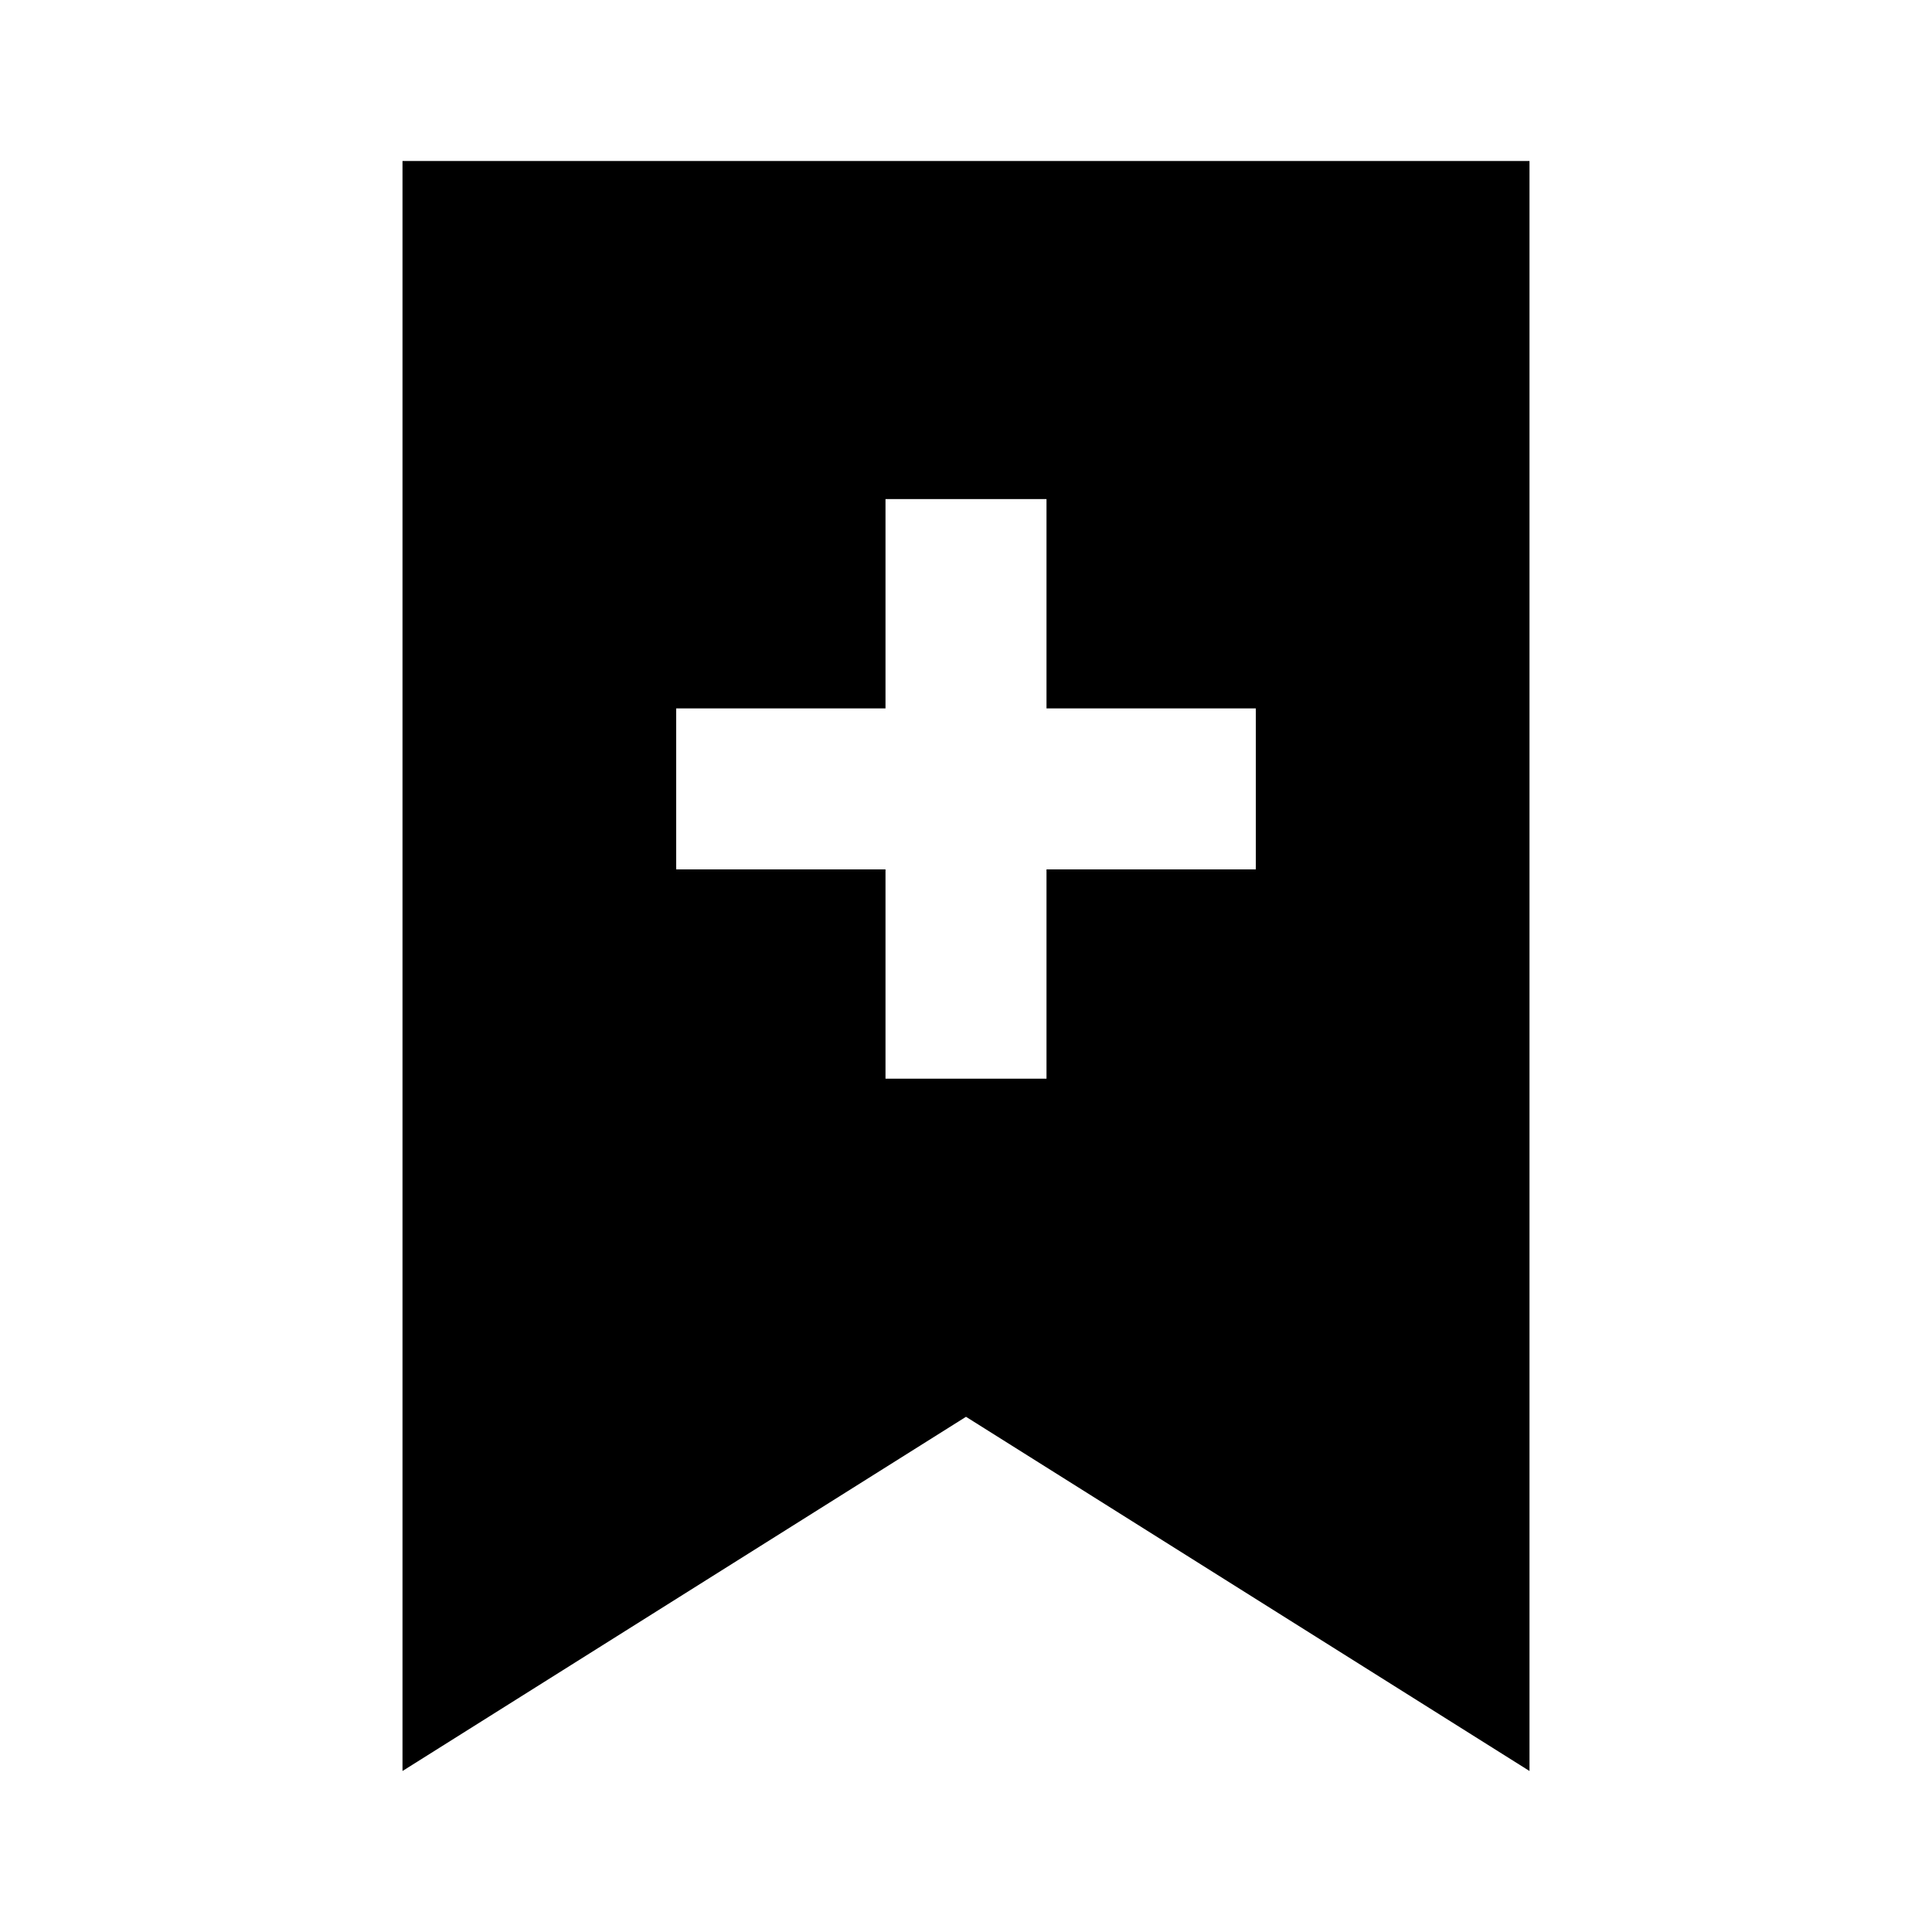
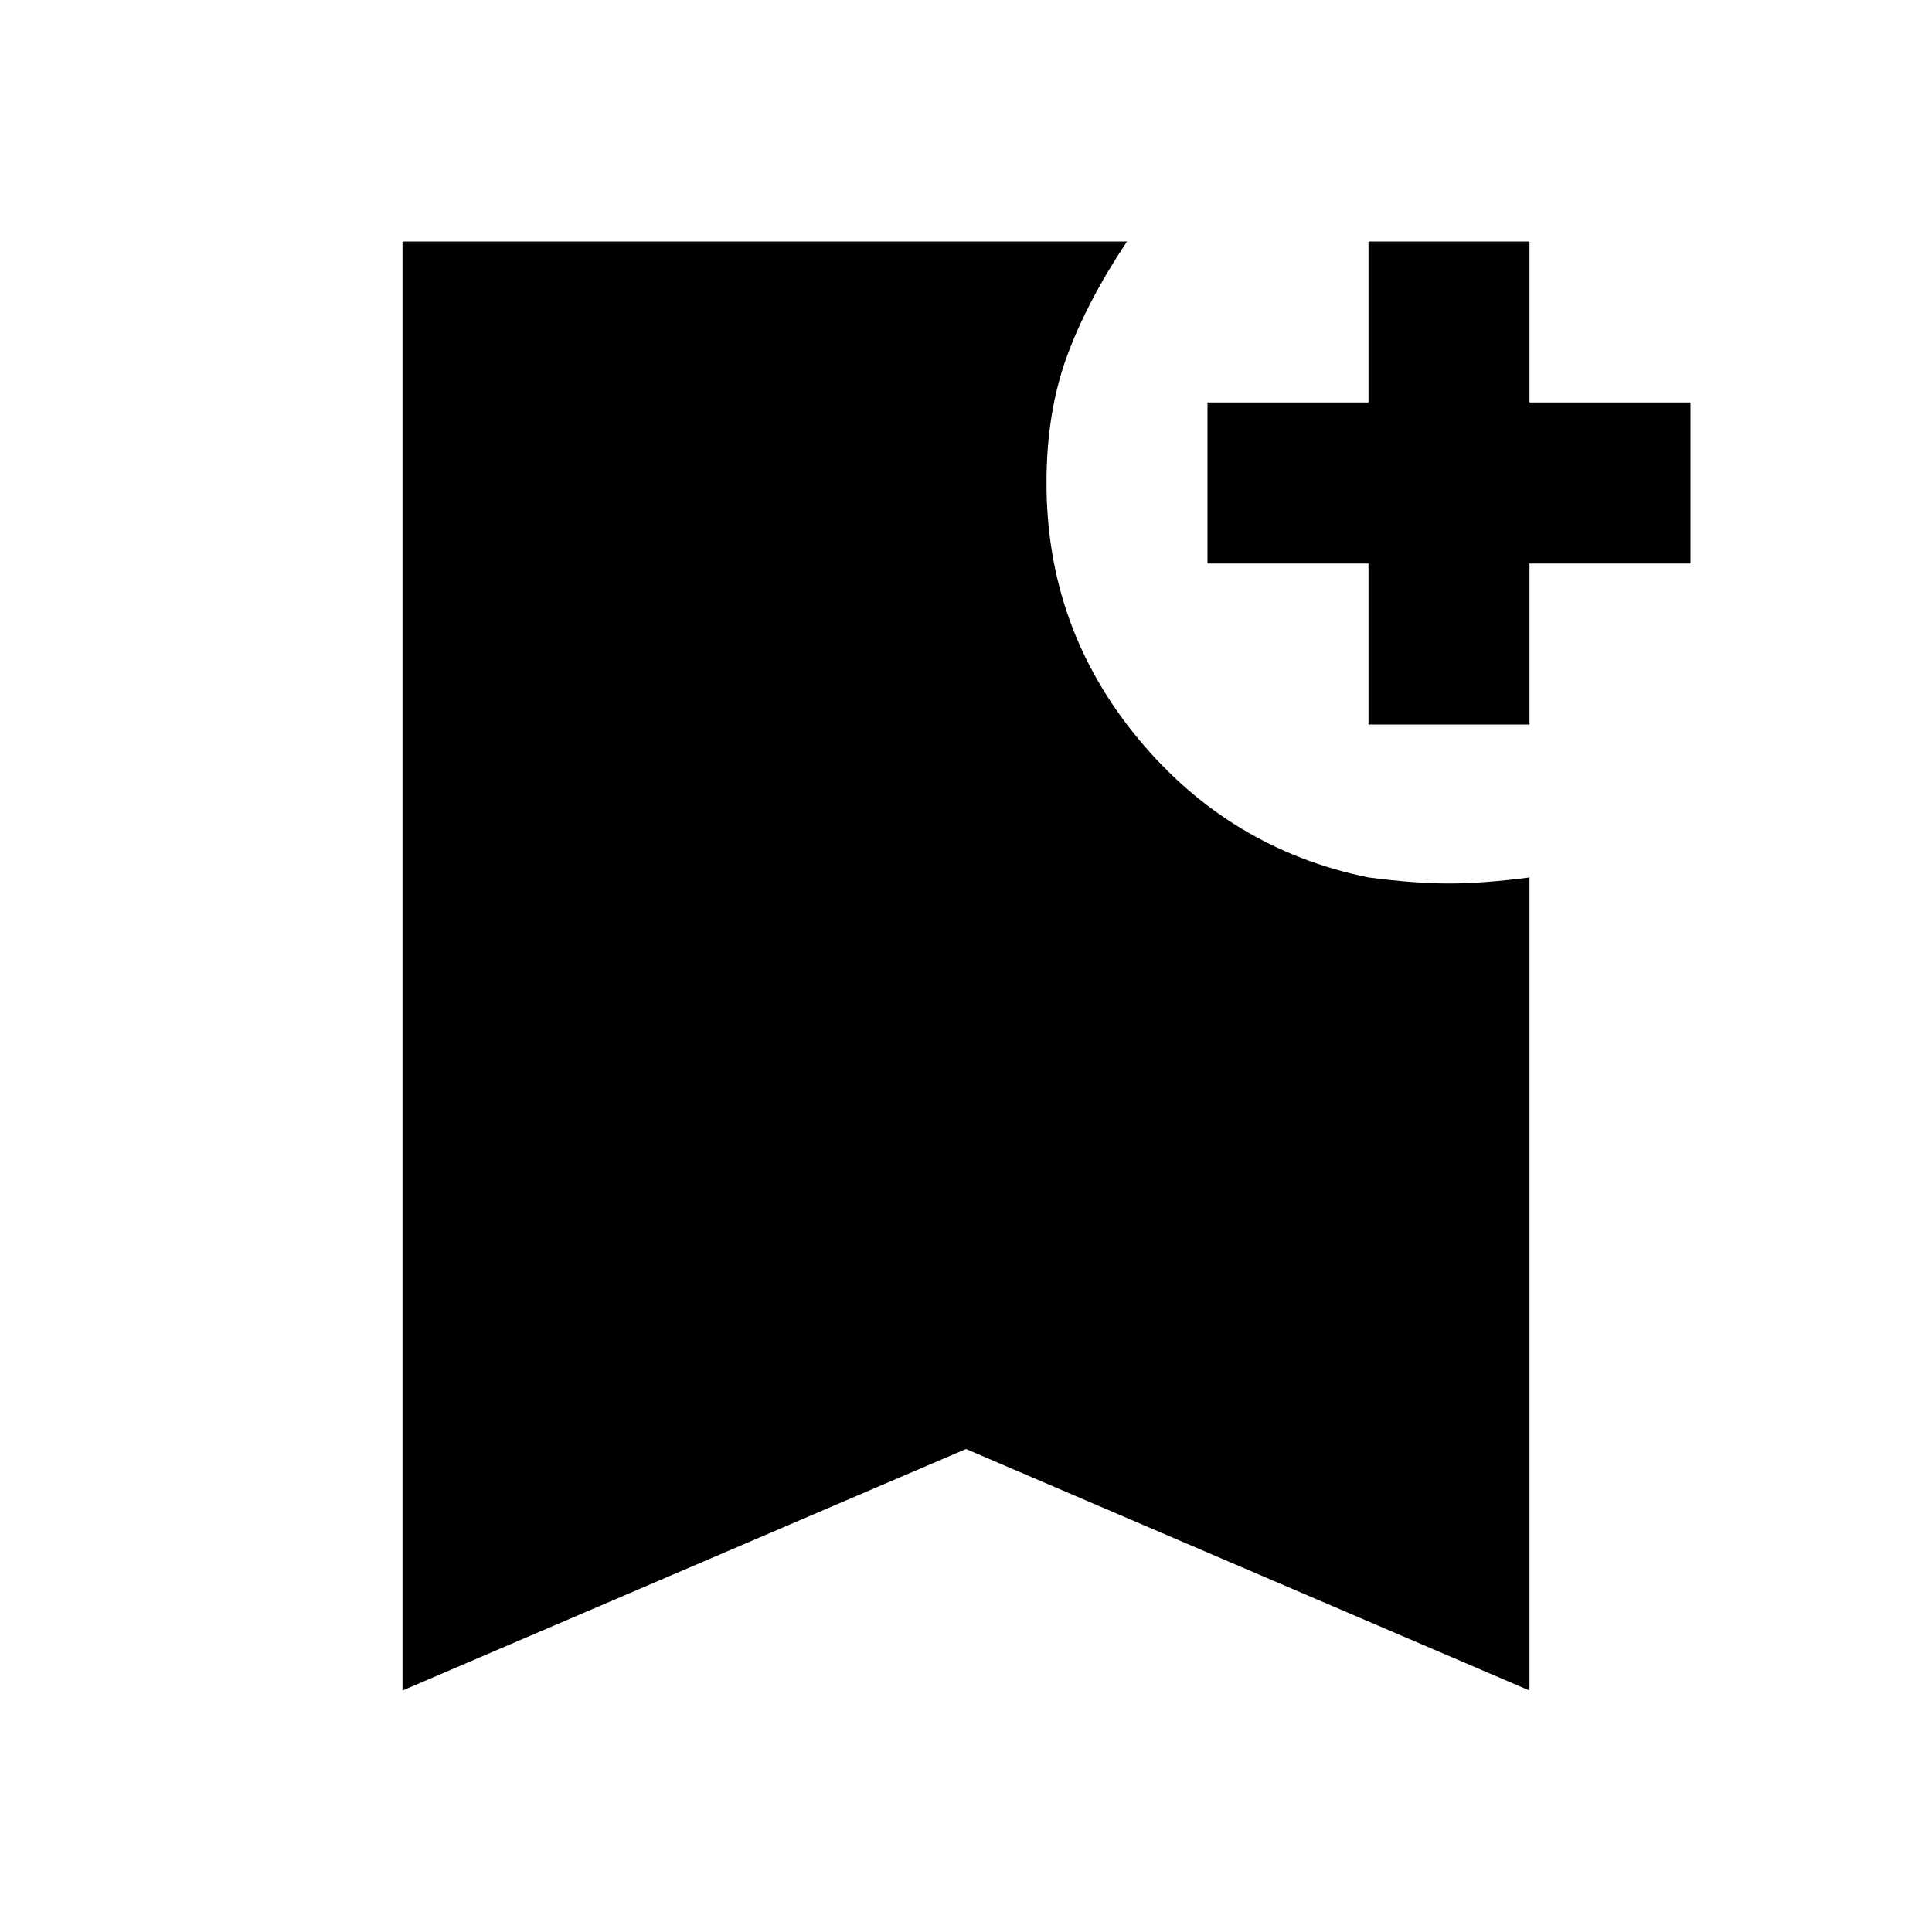
- <svg xmlns="http://www.w3.org/2000/svg" width="24" height="24" viewBox="0 0 24 24" fill="currentColor">
-   <path d="M5 2h14v20l-7-4.4L5 22Zm6 4.2v2.6H8.4v2H11v2.6h2v-2.6h2.6v-2H13V6.2Z" fill-rule="evenodd" clip-rule="evenodd" />
+ <svg xmlns="http://www.w3.org/2000/svg" fill="currentColor" width="24" height="24" viewBox="0 0 24 24">
+   <path d="M17 9V7h-2V5h2V3h2v2h2v2h-2v2zM5 21V3h9q-.5.75-.75 1.438T13 6q0 1.8 1.138 3.175T17 10.9q.575.075 1 .075t1-.075V21l-7-3z" />
</svg>
